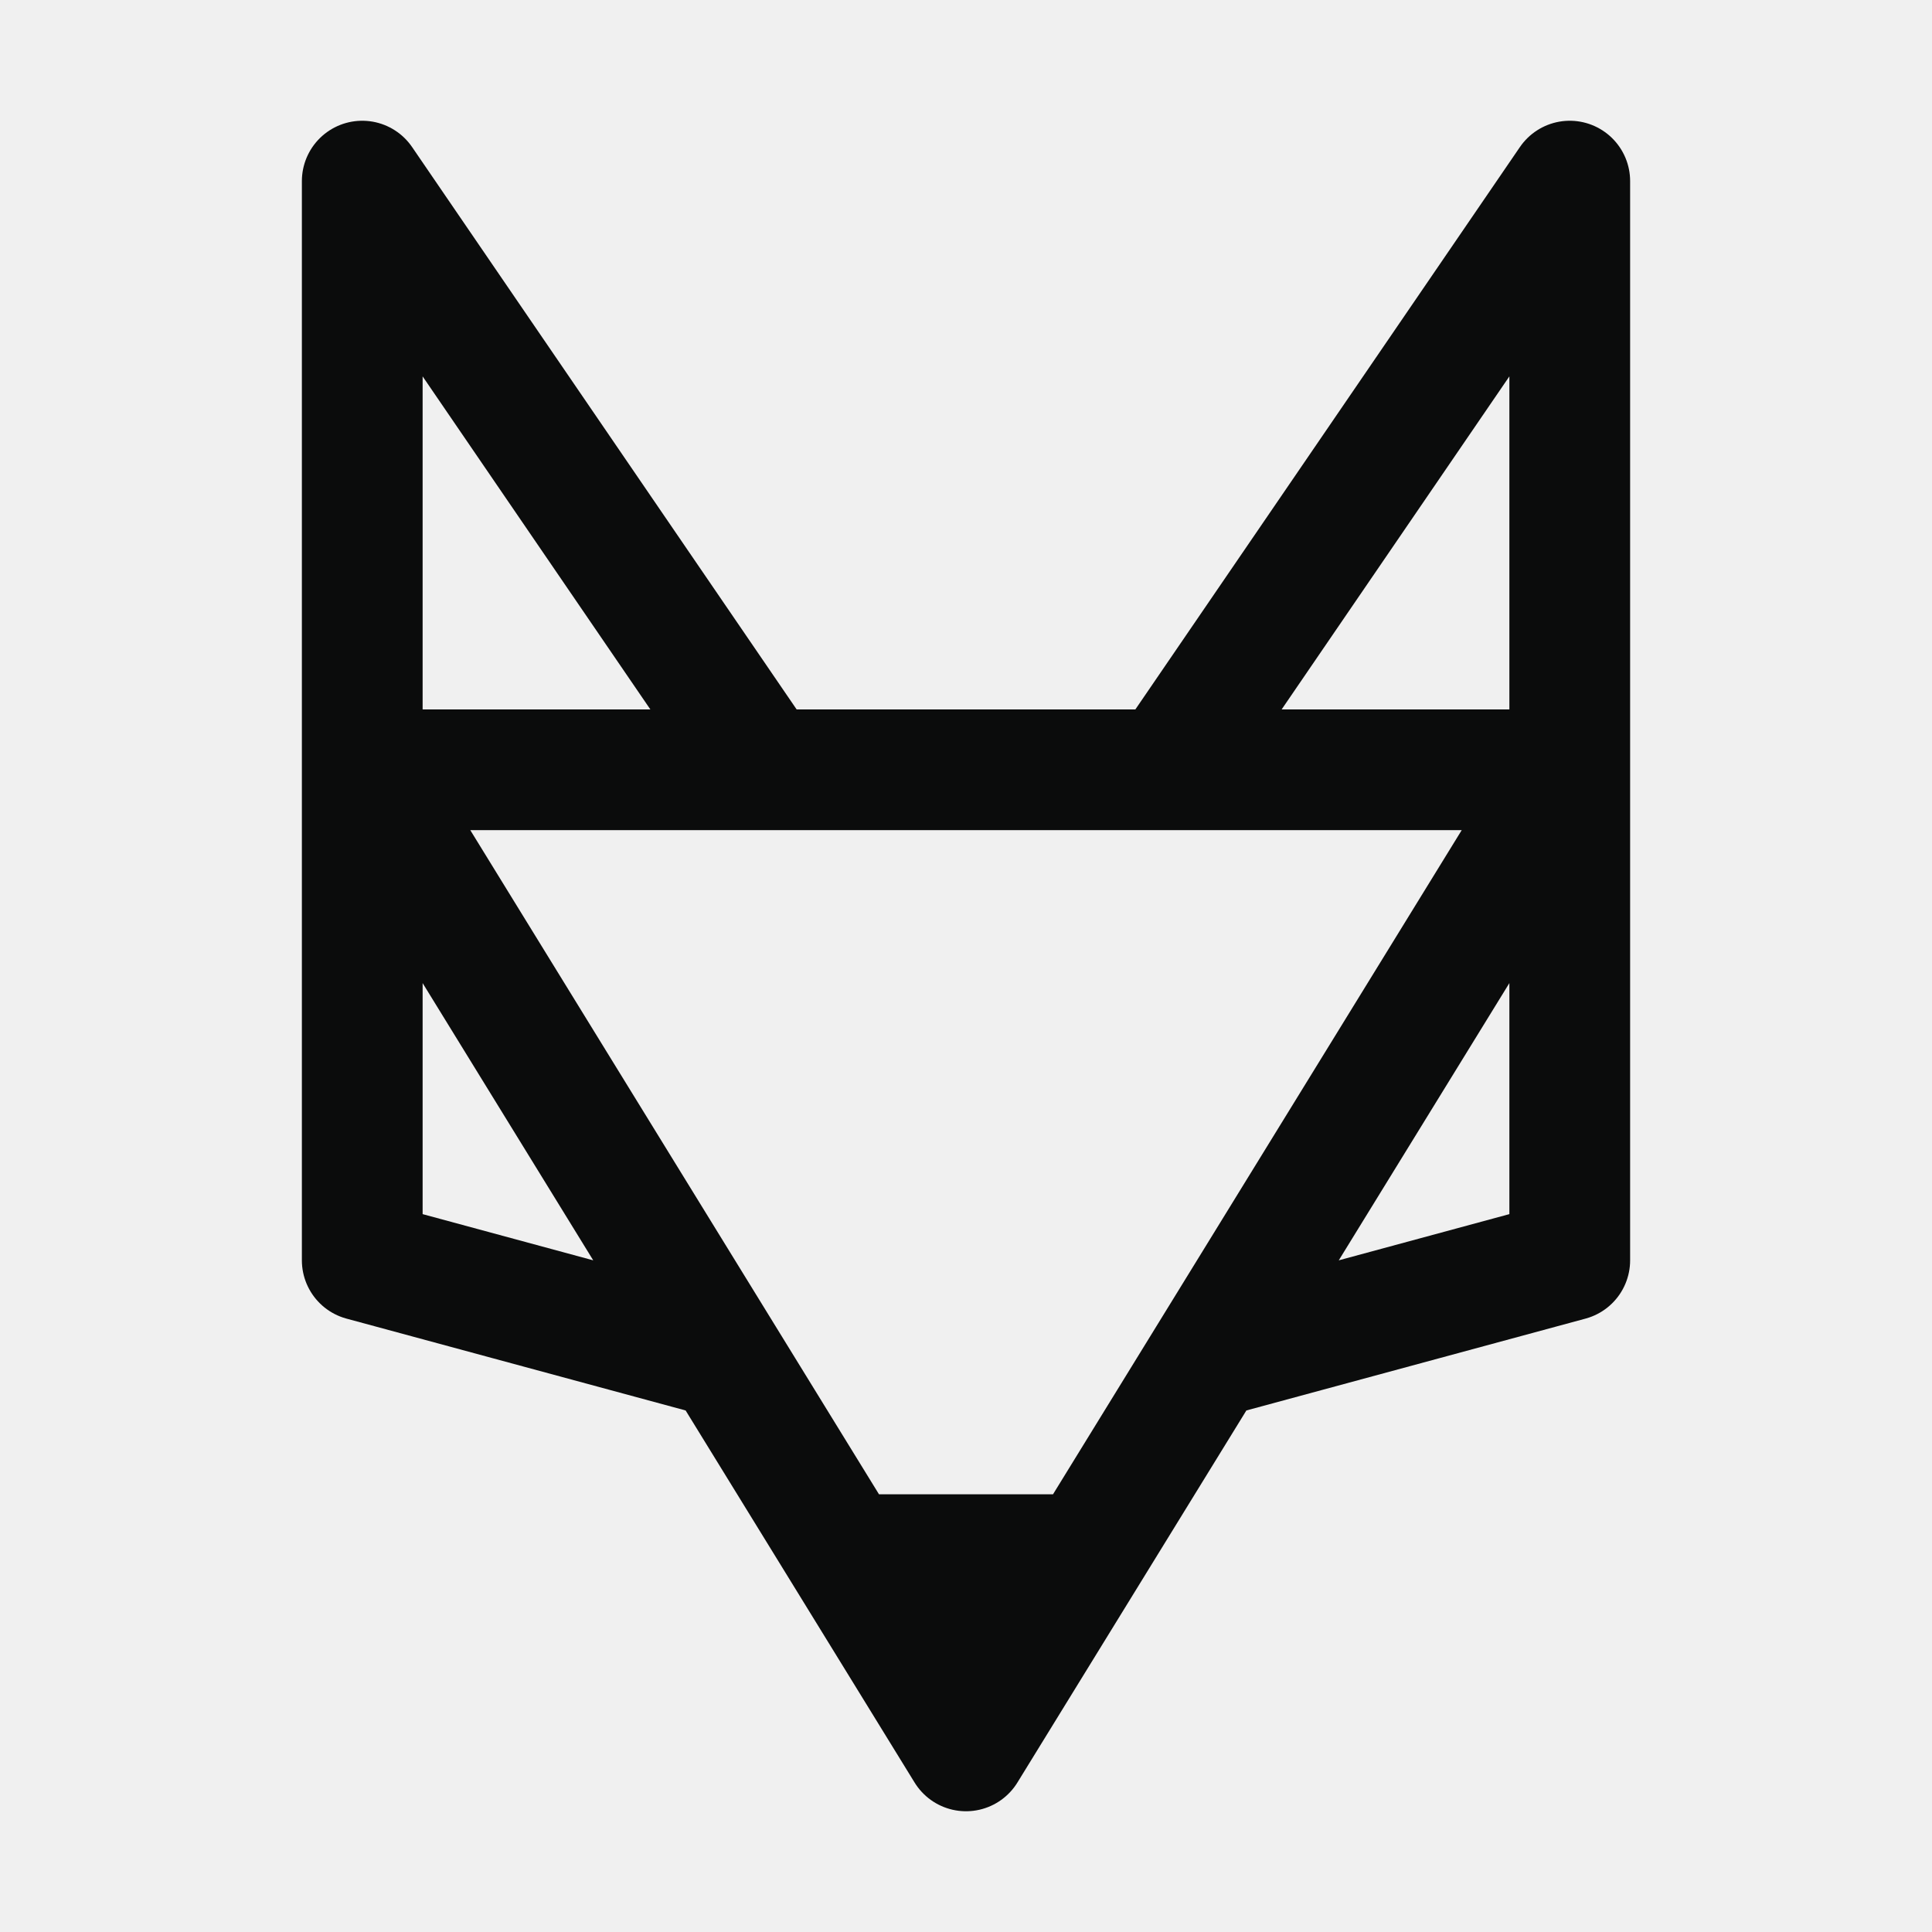
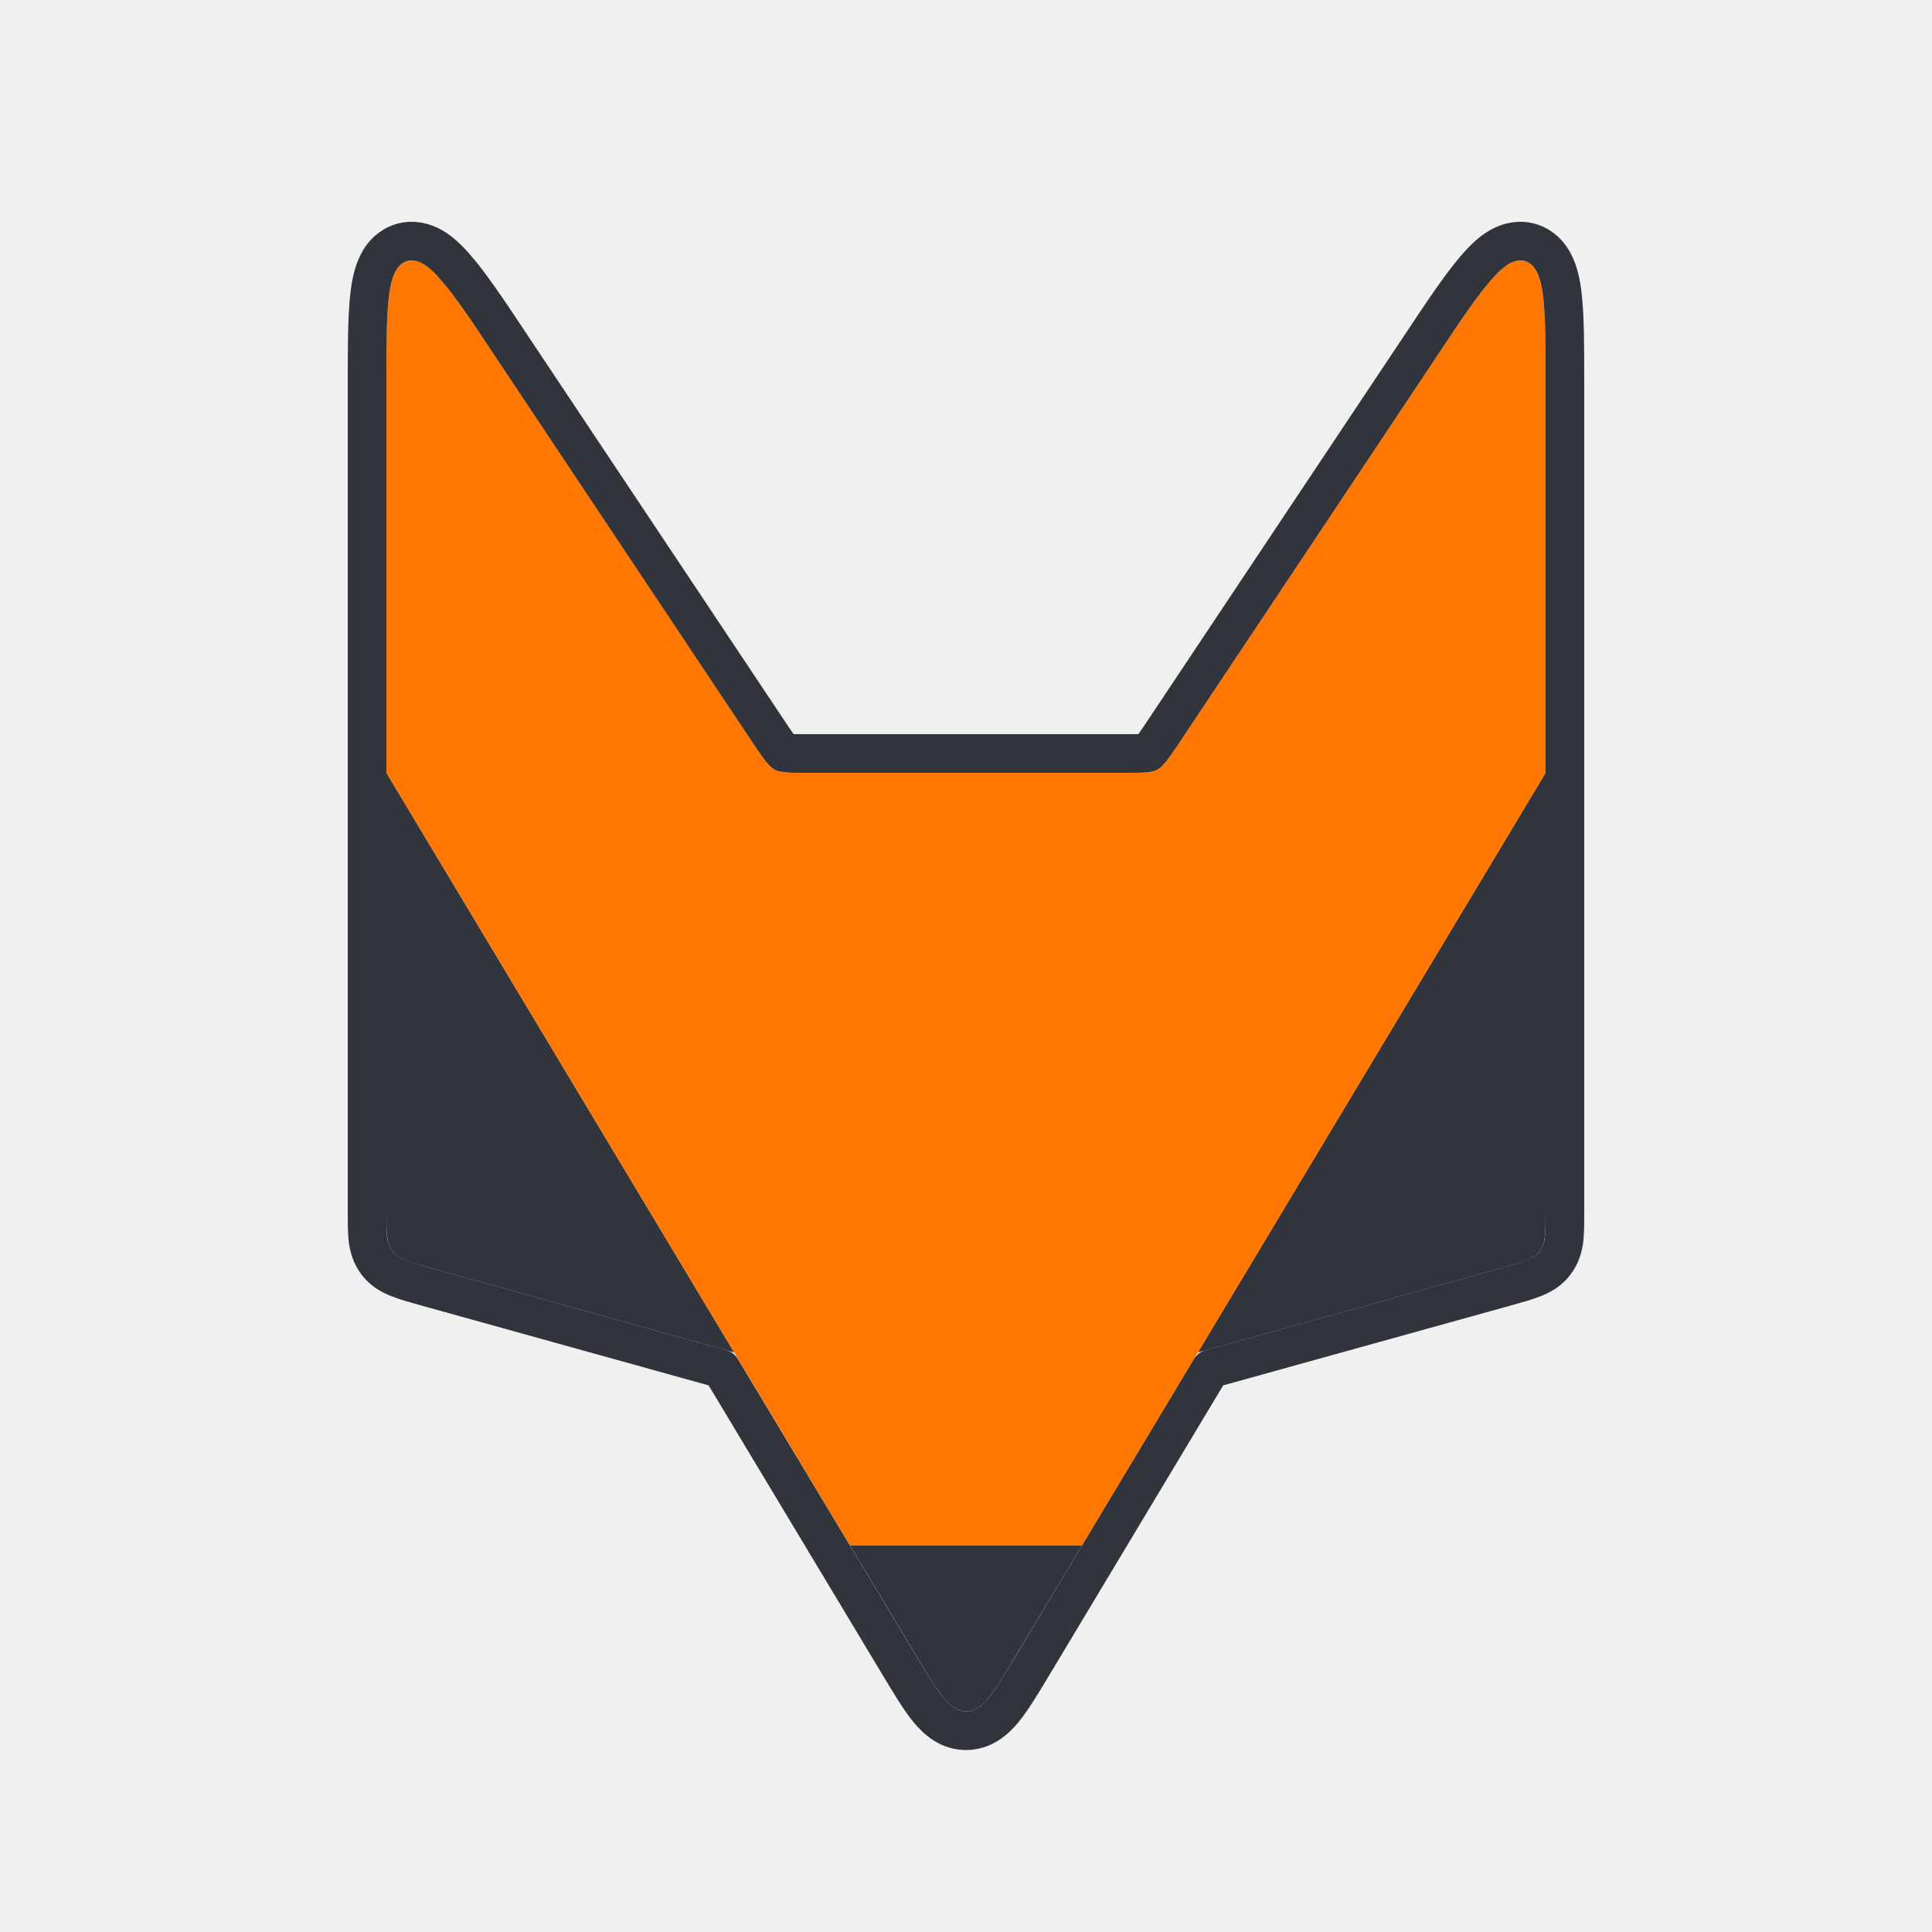
<svg xmlns="http://www.w3.org/2000/svg" version="1.1" width="1000" height="1000">
  <style>
    #light-icon {
      display: inline;
    }
    #dark-icon {
      display: none;
    }

    @media (prefers-color-scheme: dark) {
      #light-icon {
        display: none;
      }
      #dark-icon {
        display: inline;
      }
    }
  </style>
  <g id="light-icon">
    <svg version="1.1" width="1000" height="1000">
      <g>
-         <g transform="matrix(31.25,0,0,31.25,0,0)">
-           <svg version="1.1" width="32" height="32">
-             <svg width="32" height="32" viewBox="0 0 32 32" fill="none">
-               <path d="M14 25.75L16 29L18 25.75H14Z" fill="#0B0C0C" />
-               <path d="M26 12.75V3L19.333 12.75M26 12.75H19.333M26 12.75V20.875L20 22.5M26 12.75L20 22.5M6 12.75V3L12.667 12.75M6 12.75H12.667M6 12.75V20.875L12 22.5M6 12.75L12 22.5M12.667 12.75H19.333M12 22.5L14 25.75M20 22.5L18 25.75M14 25.75L16 29L18 25.75M14 25.75H18" stroke="#0B0C0C" stroke-width="2" stroke-linejoin="round" />
-             </svg>
+         <g transform="matrix(100,0,0,100,0,0)">
+           <svg width="10" height="10" viewBox="0 0 10 10" fill="none">
+             <path d="M4.4 8L4.743 8.571C4.858 8.763 4.915 8.858 5 8.858C5.085 8.858 5.142 8.763 5.257 8.571L5.6 8H4.4Z" fill="#31343B" />
+             <path d="M7.78 6.561C7.886 6.532 7.939 6.517 7.969 6.477C8 6.437 8 6.382 8 6.272V4L6.2 7L7.78 6.561Z" fill="#31343B" />
+             <path d="M2 4V6.272C2 6.382 2 6.437 2.031 6.477C2.061 6.517 2.114 6.532 2.22 6.561L3.8 7L2 4Z" fill="#31343B" />
+             <path d="M4.4 8H5.6L6.2 7L8 4V1.991C8 1.586 8 1.384 7.893 1.352C7.787 1.32 7.675 1.488 7.45 1.824L6.089 3.866C6.045 3.932 6.024 3.965 5.99 3.982C5.957 4 5.918 4 5.839 4H4.161C4.082 4 4.043 4 4.01 3.982C3.976 3.965 3.955 3.932 3.911 3.866L2.55 1.824C2.325 1.488 2.213 1.32 2.107 1.352C2 1.384 2 1.586 2 1.991V4L3.8 7L4.4 8Z" fill="#FF7700" />
+             <path d="M7.923 1.256C7.981 1.274 8.02 1.315 8.044 1.363C8.067 1.408 8.079 1.463 8.086 1.52C8.1 1.633 8.1 1.792 8.1 1.991V6.272C8.1 6.325 8.1 6.373 8.096 6.412C8.091 6.454 8.079 6.498 8.049 6.537C8.019 6.577 7.98 6.599 7.94 6.615C7.904 6.63 7.857 6.643 7.807 6.657L6.266 7.085L5.343 8.623C5.287 8.716 5.239 8.796 5.194 8.851C5.148 8.906 5.087 8.958 5 8.958C4.913 8.958 4.852 8.906 4.806 8.851C4.761 8.796 4.713 8.716 4.657 8.623L4.314 8.052L3.733 7.085L2.193 6.657C2.143 6.643 2.096 6.63 2.06 6.615C2.02 6.599 1.981 6.577 1.951 6.537C1.921 6.498 1.909 6.454 1.904 6.412C1.9 6.373 1.9 6.325 1.9 6.272V1.991C1.9 1.792 1.9 1.633 1.914 1.52C1.921 1.463 1.933 1.408 1.956 1.363C1.98 1.315 2.019 1.274 2.077 1.256C2.136 1.238 2.192 1.252 2.238 1.278C2.282 1.303 2.322 1.342 2.359 1.385C2.434 1.471 2.523 1.603 2.633 1.769L3.994 3.811C4.017 3.845 4.031 3.865 4.042 3.879C4.052 3.891 4.056 3.894 4.057 3.895C4.058 3.895 4.062 3.897 4.077 3.898C4.095 3.9 4.119 3.9 4.16 3.9H5.84C5.881 3.9 5.905 3.9 5.923 3.898C5.938 3.897 5.942 3.895 5.943 3.895C5.944 3.894 5.948 3.891 5.958 3.879C5.969 3.865 5.983 3.845 6.006 3.811L7.367 1.769C7.477 1.603 7.566 1.471 7.641 1.385C7.678 1.342 7.718 1.303 7.762 1.278C7.808 1.252 7.864 1.238 7.923 1.256Z" stroke="#31343B" stroke-width="0.2" stroke-linejoin="round" />
          </svg>
        </g>
      </g>
    </svg>
  </g>
  <g id="dark-icon">
    <svg version="1.1" width="1000" height="1000">
      <g>
-         <g transform="matrix(31.25,0,0,31.25,0,0)">
-           <svg version="1.1" width="32" height="32">
-             <svg width="32" height="32" viewBox="0 0 32 32" fill="none">
-               <path d="M14 25.75L16 29L18 25.75H14Z" fill="white" />
-               <path d="M26 12.75V3L19.333 12.75M26 12.75H19.333M26 12.75V20.875L20 22.5M26 12.75L20 22.5M6 12.75V3L12.667 12.75M6 12.75H12.667M6 12.75V20.875L12 22.5M6 12.75L12 22.5M12.667 12.75H19.333M12 22.5L14 25.75M20 22.5L18 25.75M14 25.75L16 29L18 25.75M14 25.75H18" stroke="white" stroke-width="2" stroke-linejoin="round" />
-             </svg>
+         <g transform="matrix(100,0,0,100,0,0)">
+           <svg width="10" height="10" viewBox="0 0 10 10" fill="none">
+             <path d="M4.4 8L4.743 8.571C4.858 8.763 4.915 8.858 5 8.858C5.085 8.858 5.142 8.763 5.257 8.571L5.6 8H4.4Z" fill="white" />
+             <path d="M7.78 6.561C7.886 6.532 7.939 6.517 7.969 6.477C8 6.437 8 6.382 8 6.272V4L6.2 7L7.78 6.561Z" fill="white" />
+             <path d="M2 4V6.272C2 6.382 2 6.437 2.031 6.477C2.061 6.517 2.114 6.532 2.22 6.561L3.8 7L2 4Z" fill="white" />
+             <path d="M4.4 8H5.6L6.2 7L8 4V1.991C8 1.586 8 1.384 7.893 1.352C7.787 1.32 7.675 1.488 7.45 1.824L6.089 3.866C6.045 3.932 6.024 3.965 5.99 3.982C5.957 4 5.918 4 5.839 4H4.161C4.082 4 4.043 4 4.01 3.982C3.976 3.965 3.955 3.932 3.911 3.866L2.55 1.824C2.325 1.488 2.213 1.32 2.107 1.352C2 1.384 2 1.586 2 1.991V4L3.8 7L4.4 8Z" fill="#FF7700" />
+             <path d="M7.923 1.256C7.981 1.274 8.02 1.315 8.044 1.363C8.067 1.408 8.079 1.463 8.086 1.52C8.1 1.633 8.1 1.792 8.1 1.991V6.272C8.1 6.325 8.1 6.373 8.096 6.412C8.091 6.454 8.079 6.498 8.049 6.537C8.019 6.577 7.98 6.599 7.94 6.615C7.904 6.63 7.857 6.643 7.807 6.657L6.266 7.085L5.343 8.623C5.287 8.716 5.239 8.796 5.194 8.851C5.148 8.906 5.087 8.958 5 8.958C4.913 8.958 4.852 8.906 4.806 8.851C4.761 8.796 4.713 8.716 4.657 8.623L4.314 8.052L3.733 7.085L2.193 6.657C2.143 6.643 2.096 6.63 2.06 6.615C2.02 6.599 1.981 6.577 1.951 6.537C1.921 6.498 1.909 6.454 1.904 6.412C1.9 6.373 1.9 6.325 1.9 6.272V1.991C1.9 1.792 1.9 1.633 1.914 1.52C1.921 1.463 1.933 1.408 1.956 1.363C1.98 1.315 2.019 1.274 2.077 1.256C2.136 1.238 2.192 1.252 2.238 1.278C2.282 1.303 2.322 1.342 2.359 1.385C2.434 1.471 2.523 1.603 2.633 1.769L3.994 3.811C4.017 3.845 4.031 3.865 4.042 3.879C4.052 3.891 4.056 3.894 4.057 3.895C4.058 3.895 4.062 3.897 4.077 3.898C4.095 3.9 4.119 3.9 4.16 3.9H5.84C5.881 3.9 5.905 3.9 5.923 3.898C5.938 3.897 5.942 3.895 5.943 3.895C5.944 3.894 5.948 3.891 5.958 3.879C5.969 3.865 5.983 3.845 6.006 3.811L7.367 1.769C7.477 1.603 7.566 1.471 7.641 1.385C7.678 1.342 7.718 1.303 7.762 1.278C7.808 1.252 7.864 1.238 7.923 1.256Z" stroke="white" stroke-width="0.2" stroke-linejoin="round" />
          </svg>
        </g>
      </g>
    </svg>
  </g>
</svg>
